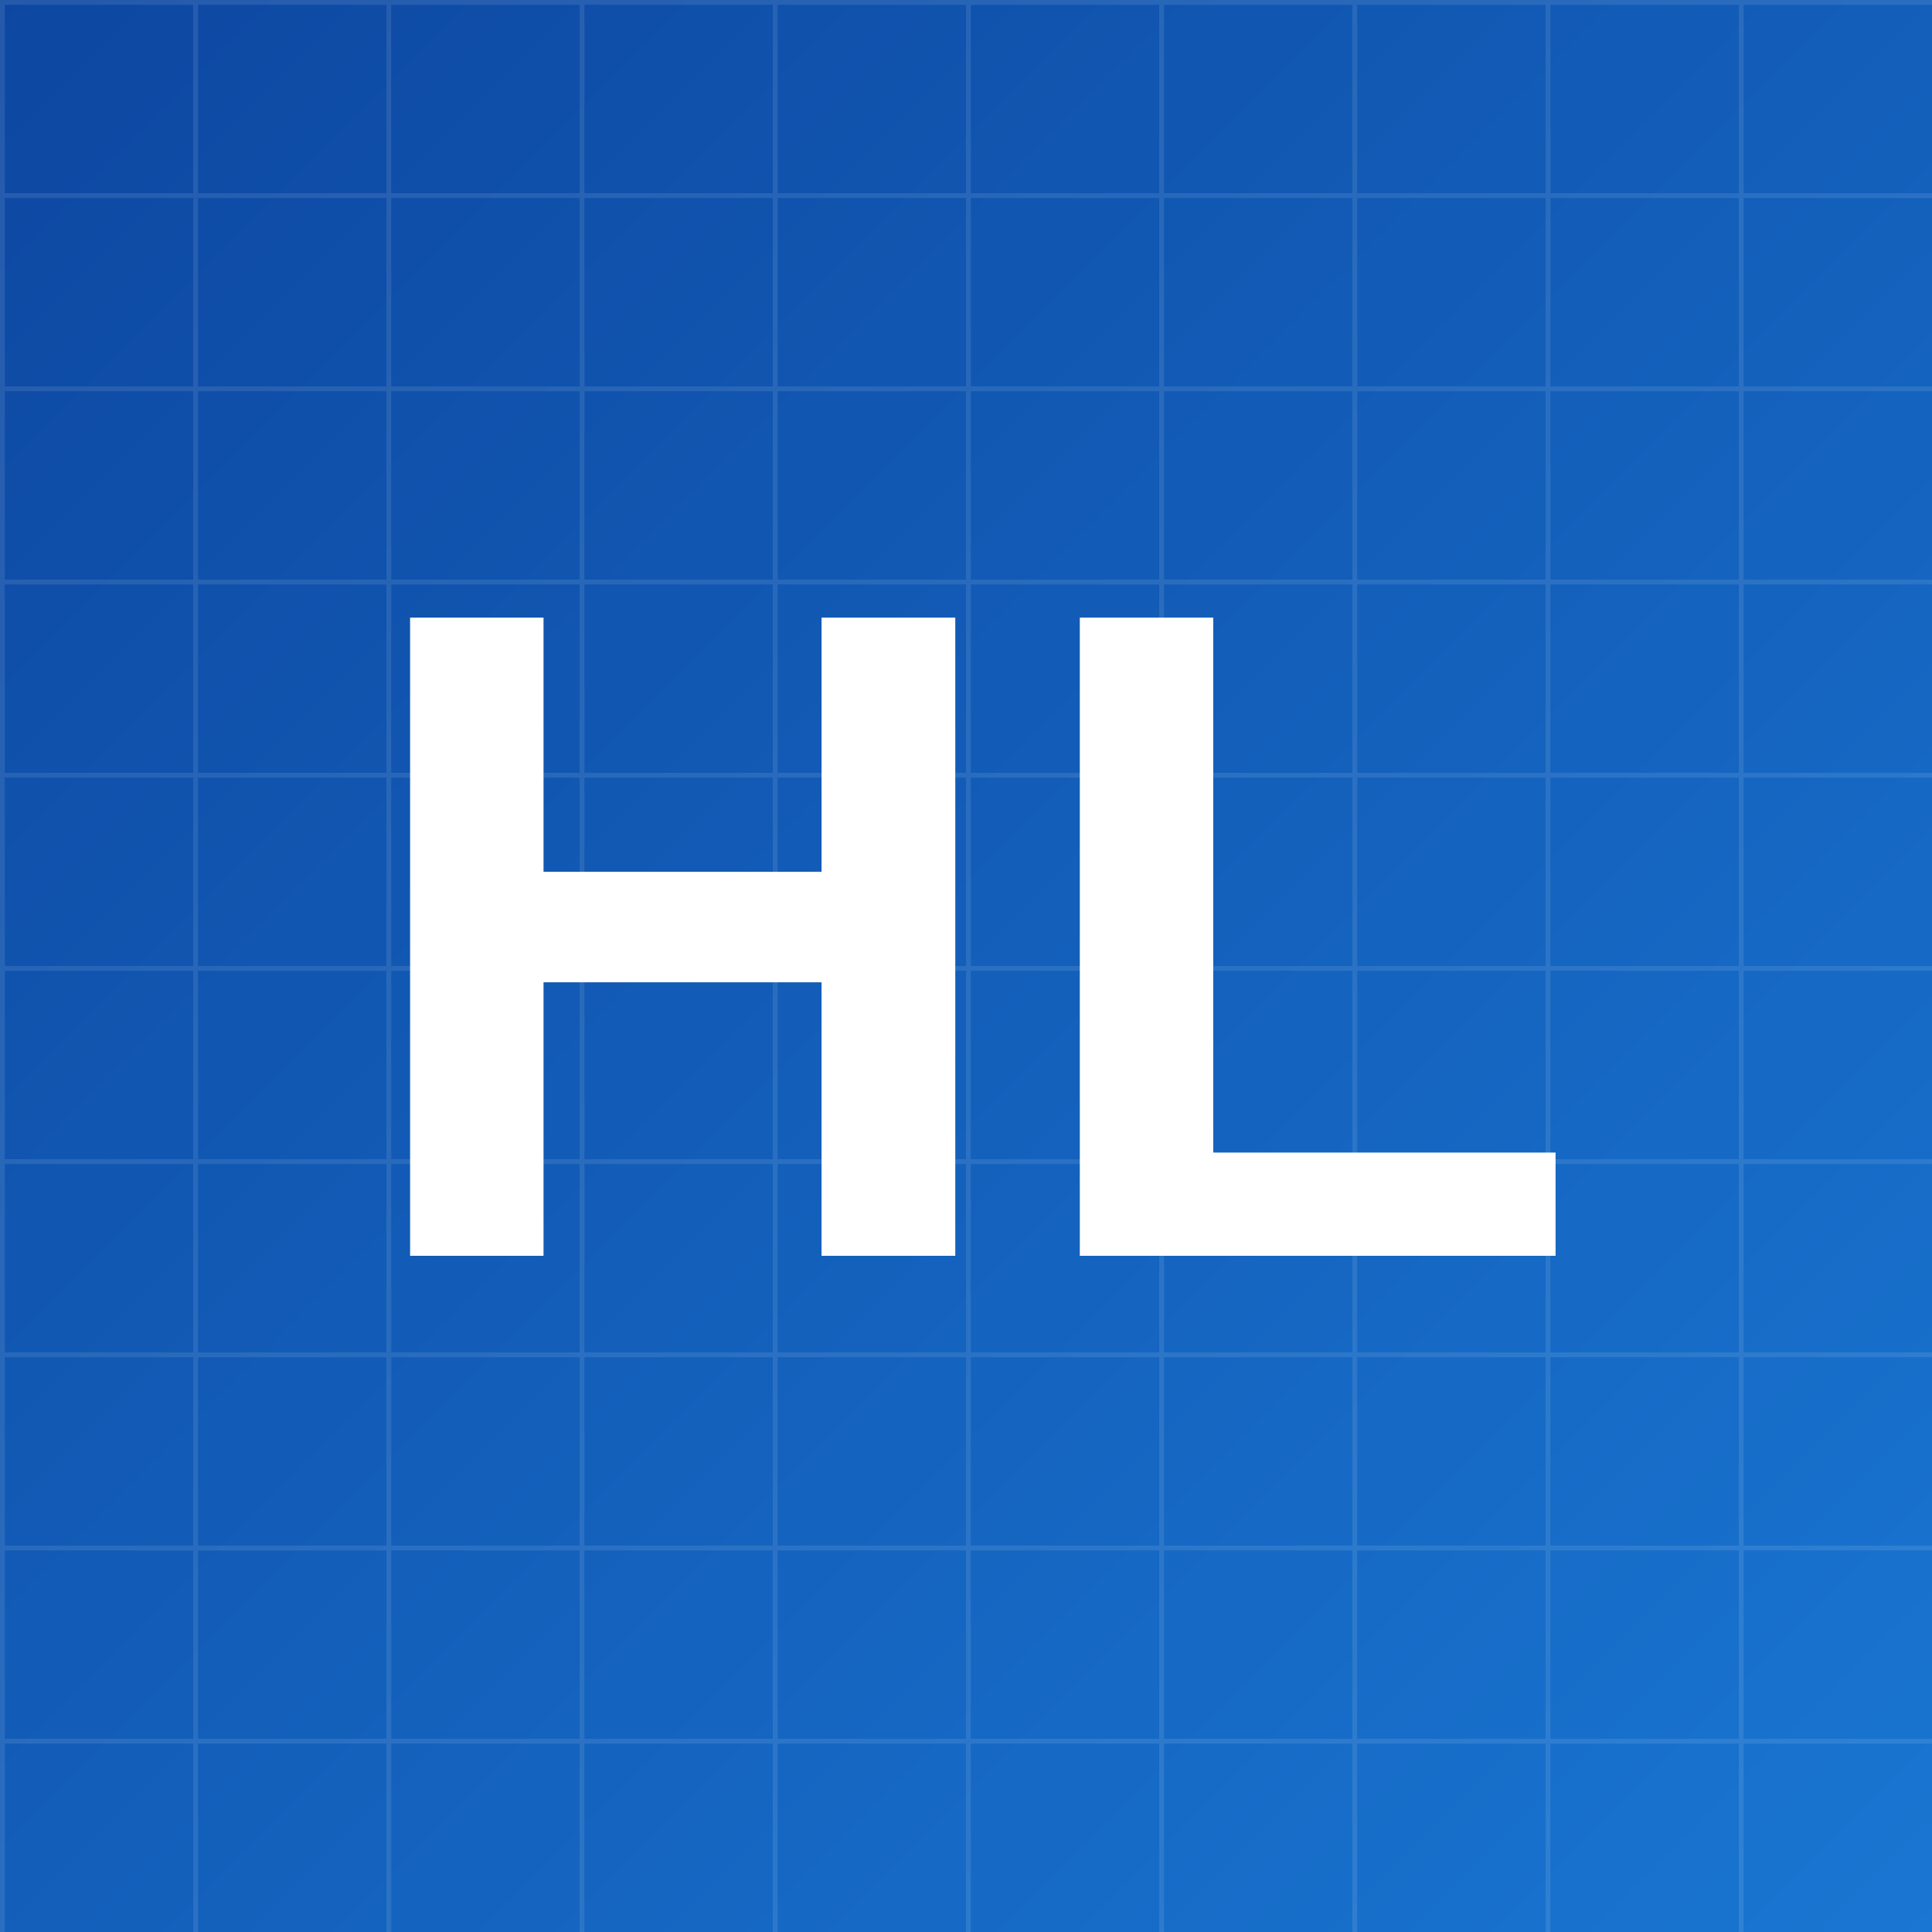
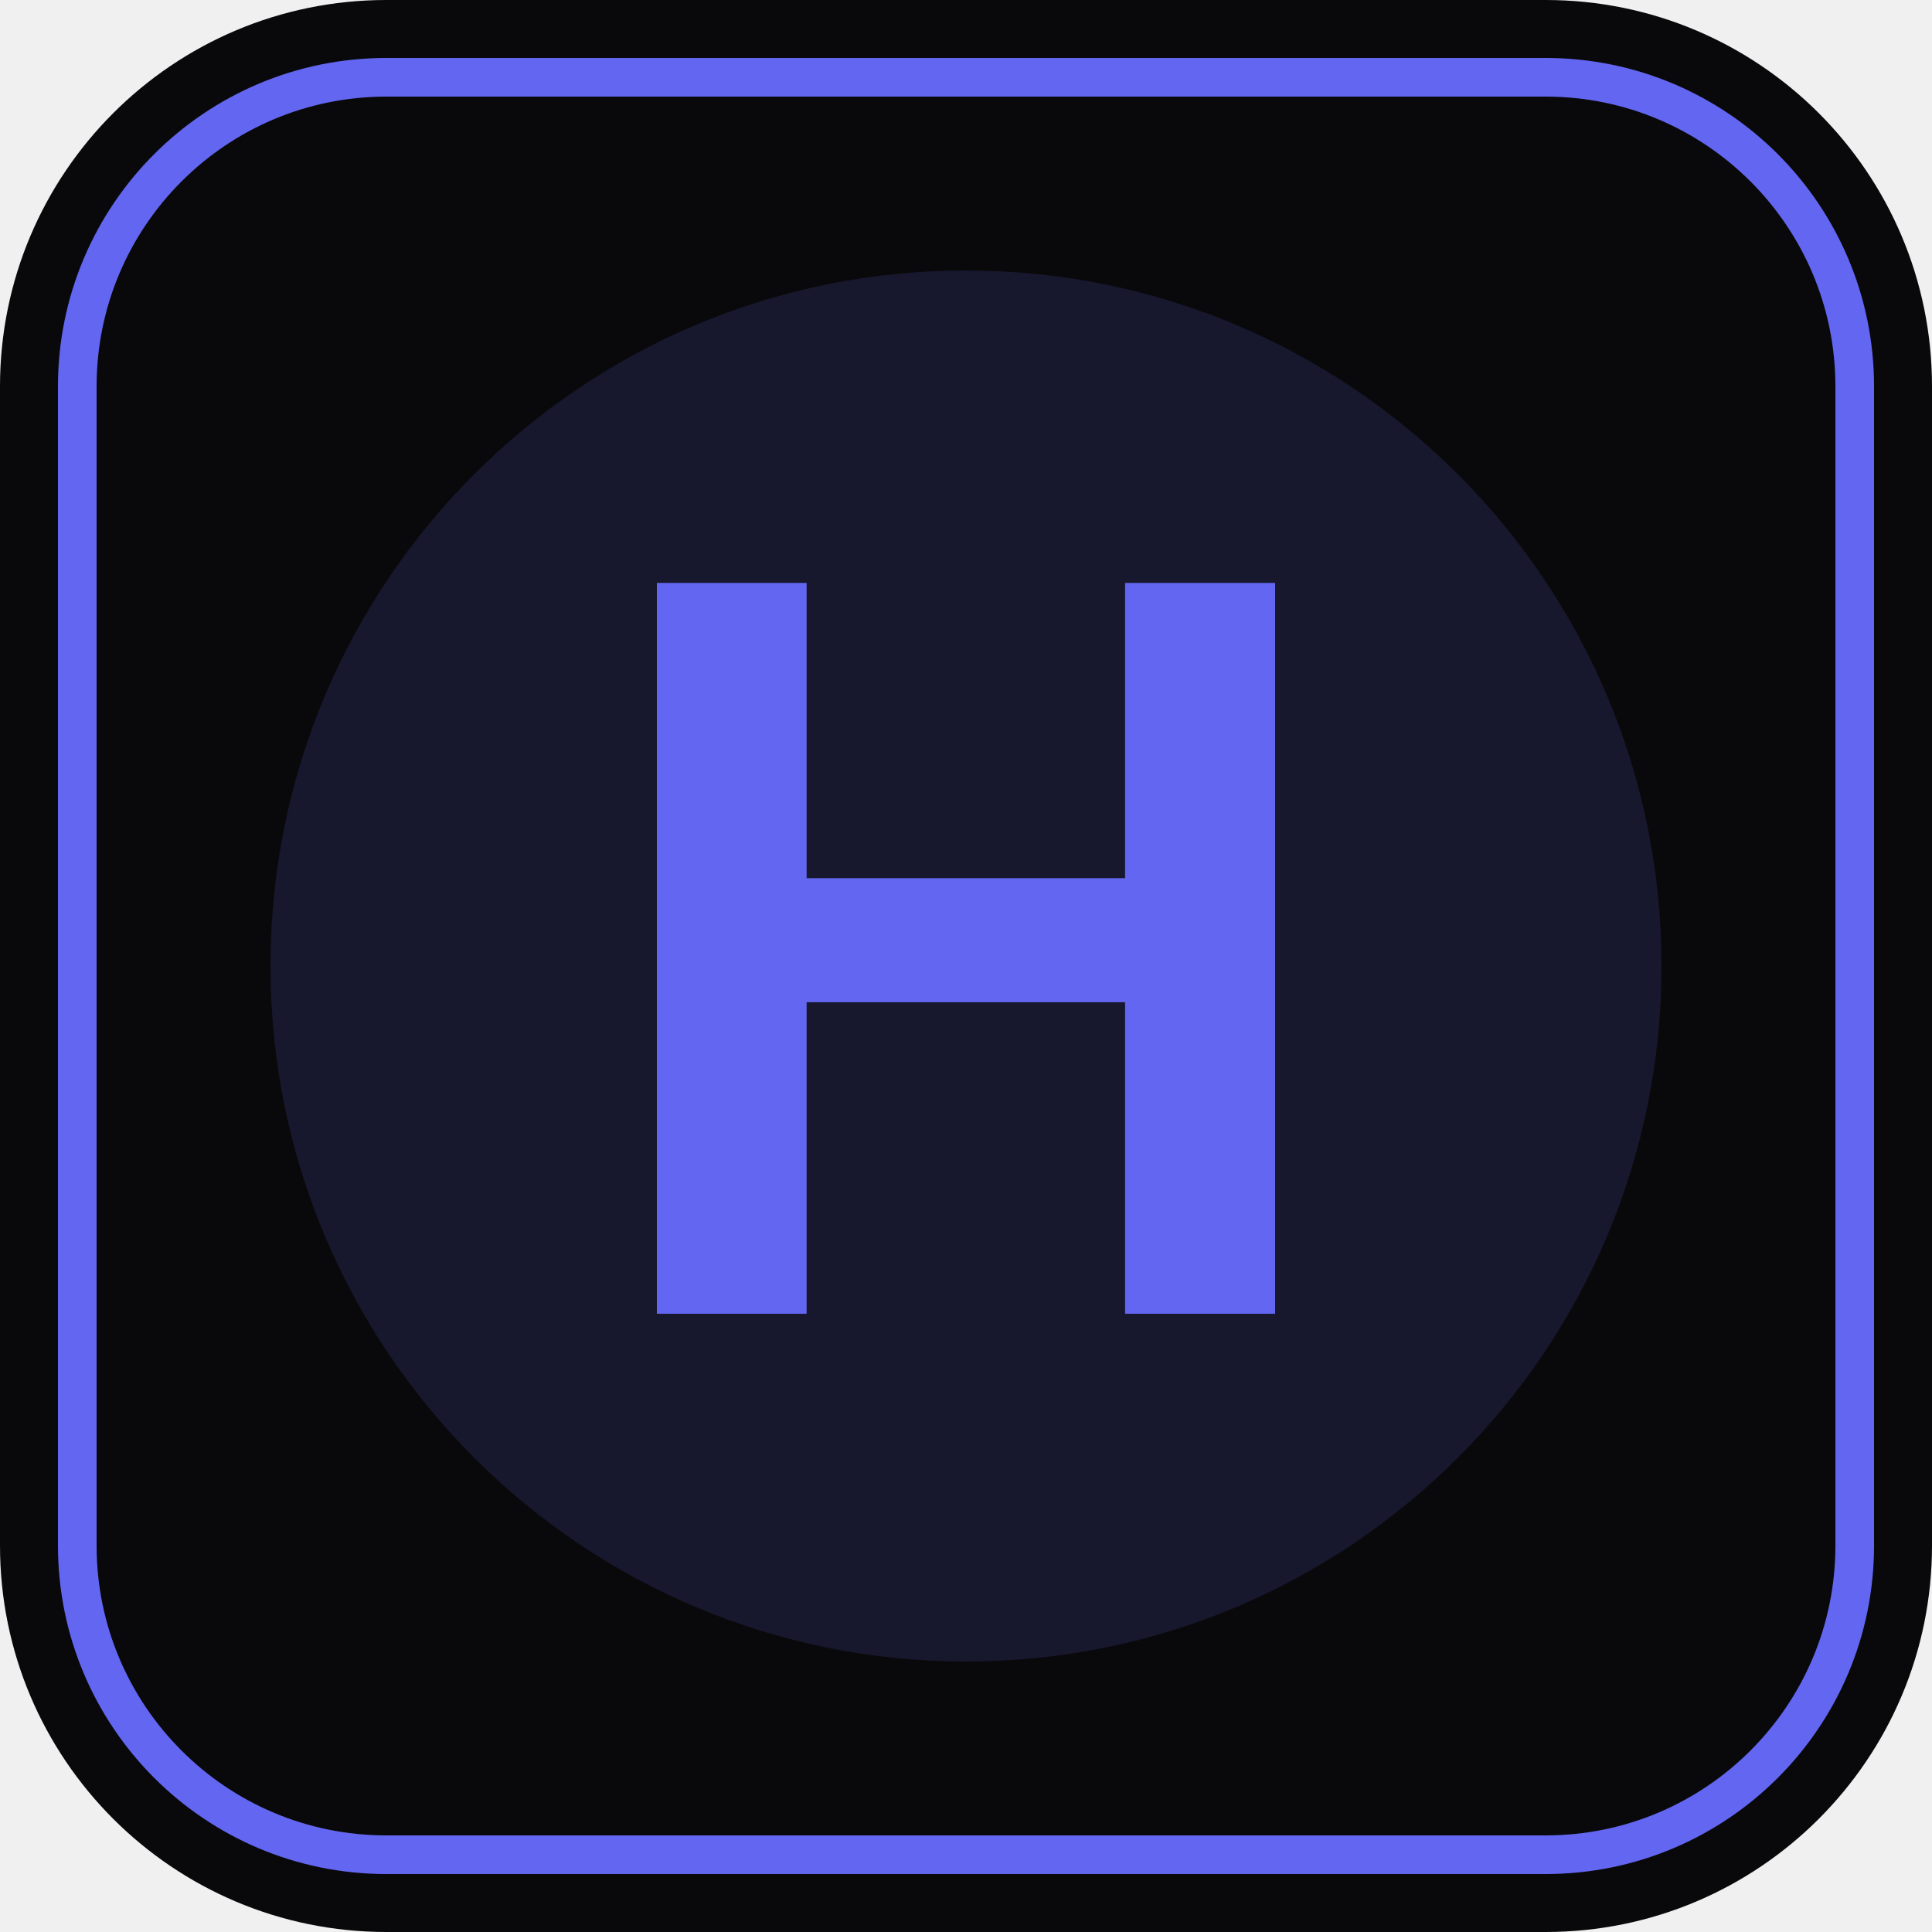
<svg xmlns="http://www.w3.org/2000/svg" viewBox="0 0 100 100">
-   <defs>
-     <linearGradient id="grad" x1="0%" y1="0%" x2="100%" y2="100%">
-       <stop offset="0%" style="stop-color:#0d47a1;stop-opacity:1" />
-       <stop offset="100%" style="stop-color:#1976d2;stop-opacity:1" />
-     </linearGradient>
-   </defs>
-   <rect width="100" height="100" fill="url(#grad)" />
-   <pattern id="grid" width="10" height="10" patternUnits="userSpaceOnUse">
-     <path d="M 10 0 L 0 0 0 10" fill="none" stroke="rgba(255,255,255,0.1)" stroke-width="0.5" />
-   </pattern>
-   <rect width="100" height="100" fill="url(#grid)" />
-   <text x="50" y="65" font-family="Arial, sans-serif" font-size="48" font-weight="bold" fill="white" text-anchor="middle">HL</text>
+   <rect width="100" height="100" rx="20" fill="#09090b" />
+   <rect x="4" y="4" width="92" height="92" rx="16" fill="none" stroke="#6366f1" stroke-width="2" />
+   <circle cx="50" cy="50" r="36" fill="#6366f1" opacity="0.15" />
+   <text x="50" y="68" font-family="Inter, system-ui, sans-serif" font-size="52" font-weight="700" fill="#6366f1" text-anchor="middle">H</text>
</svg>
